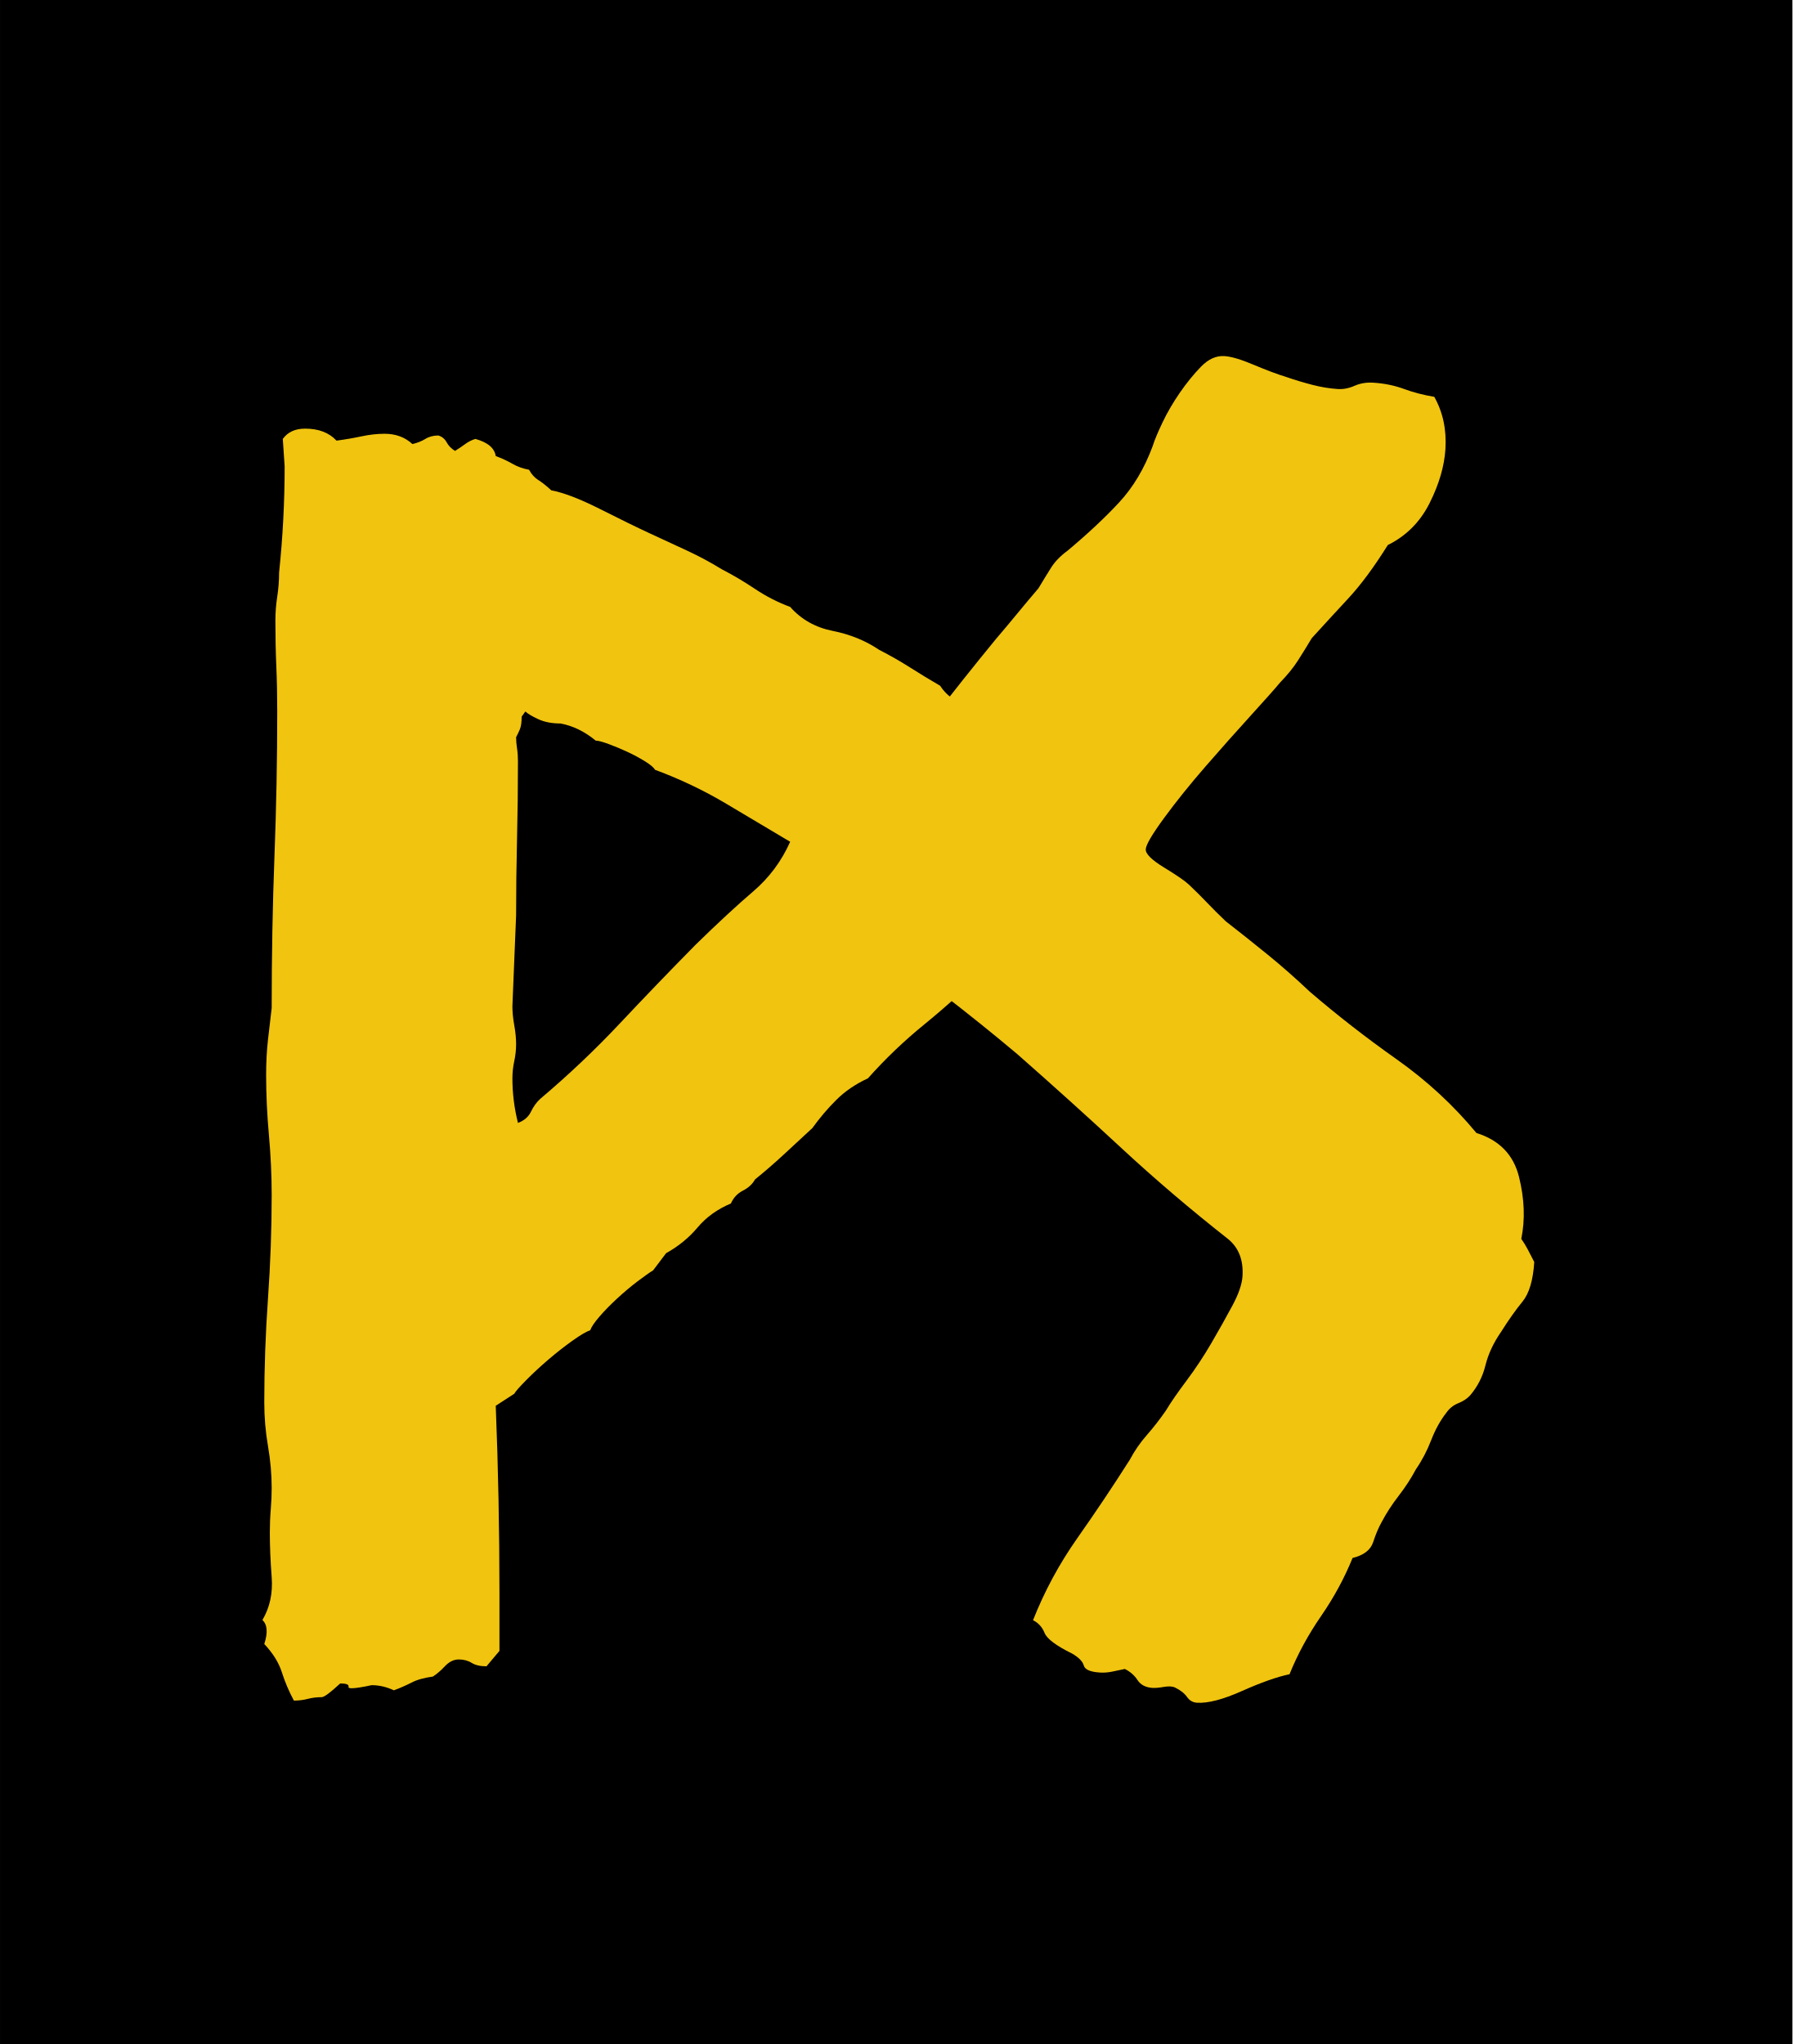
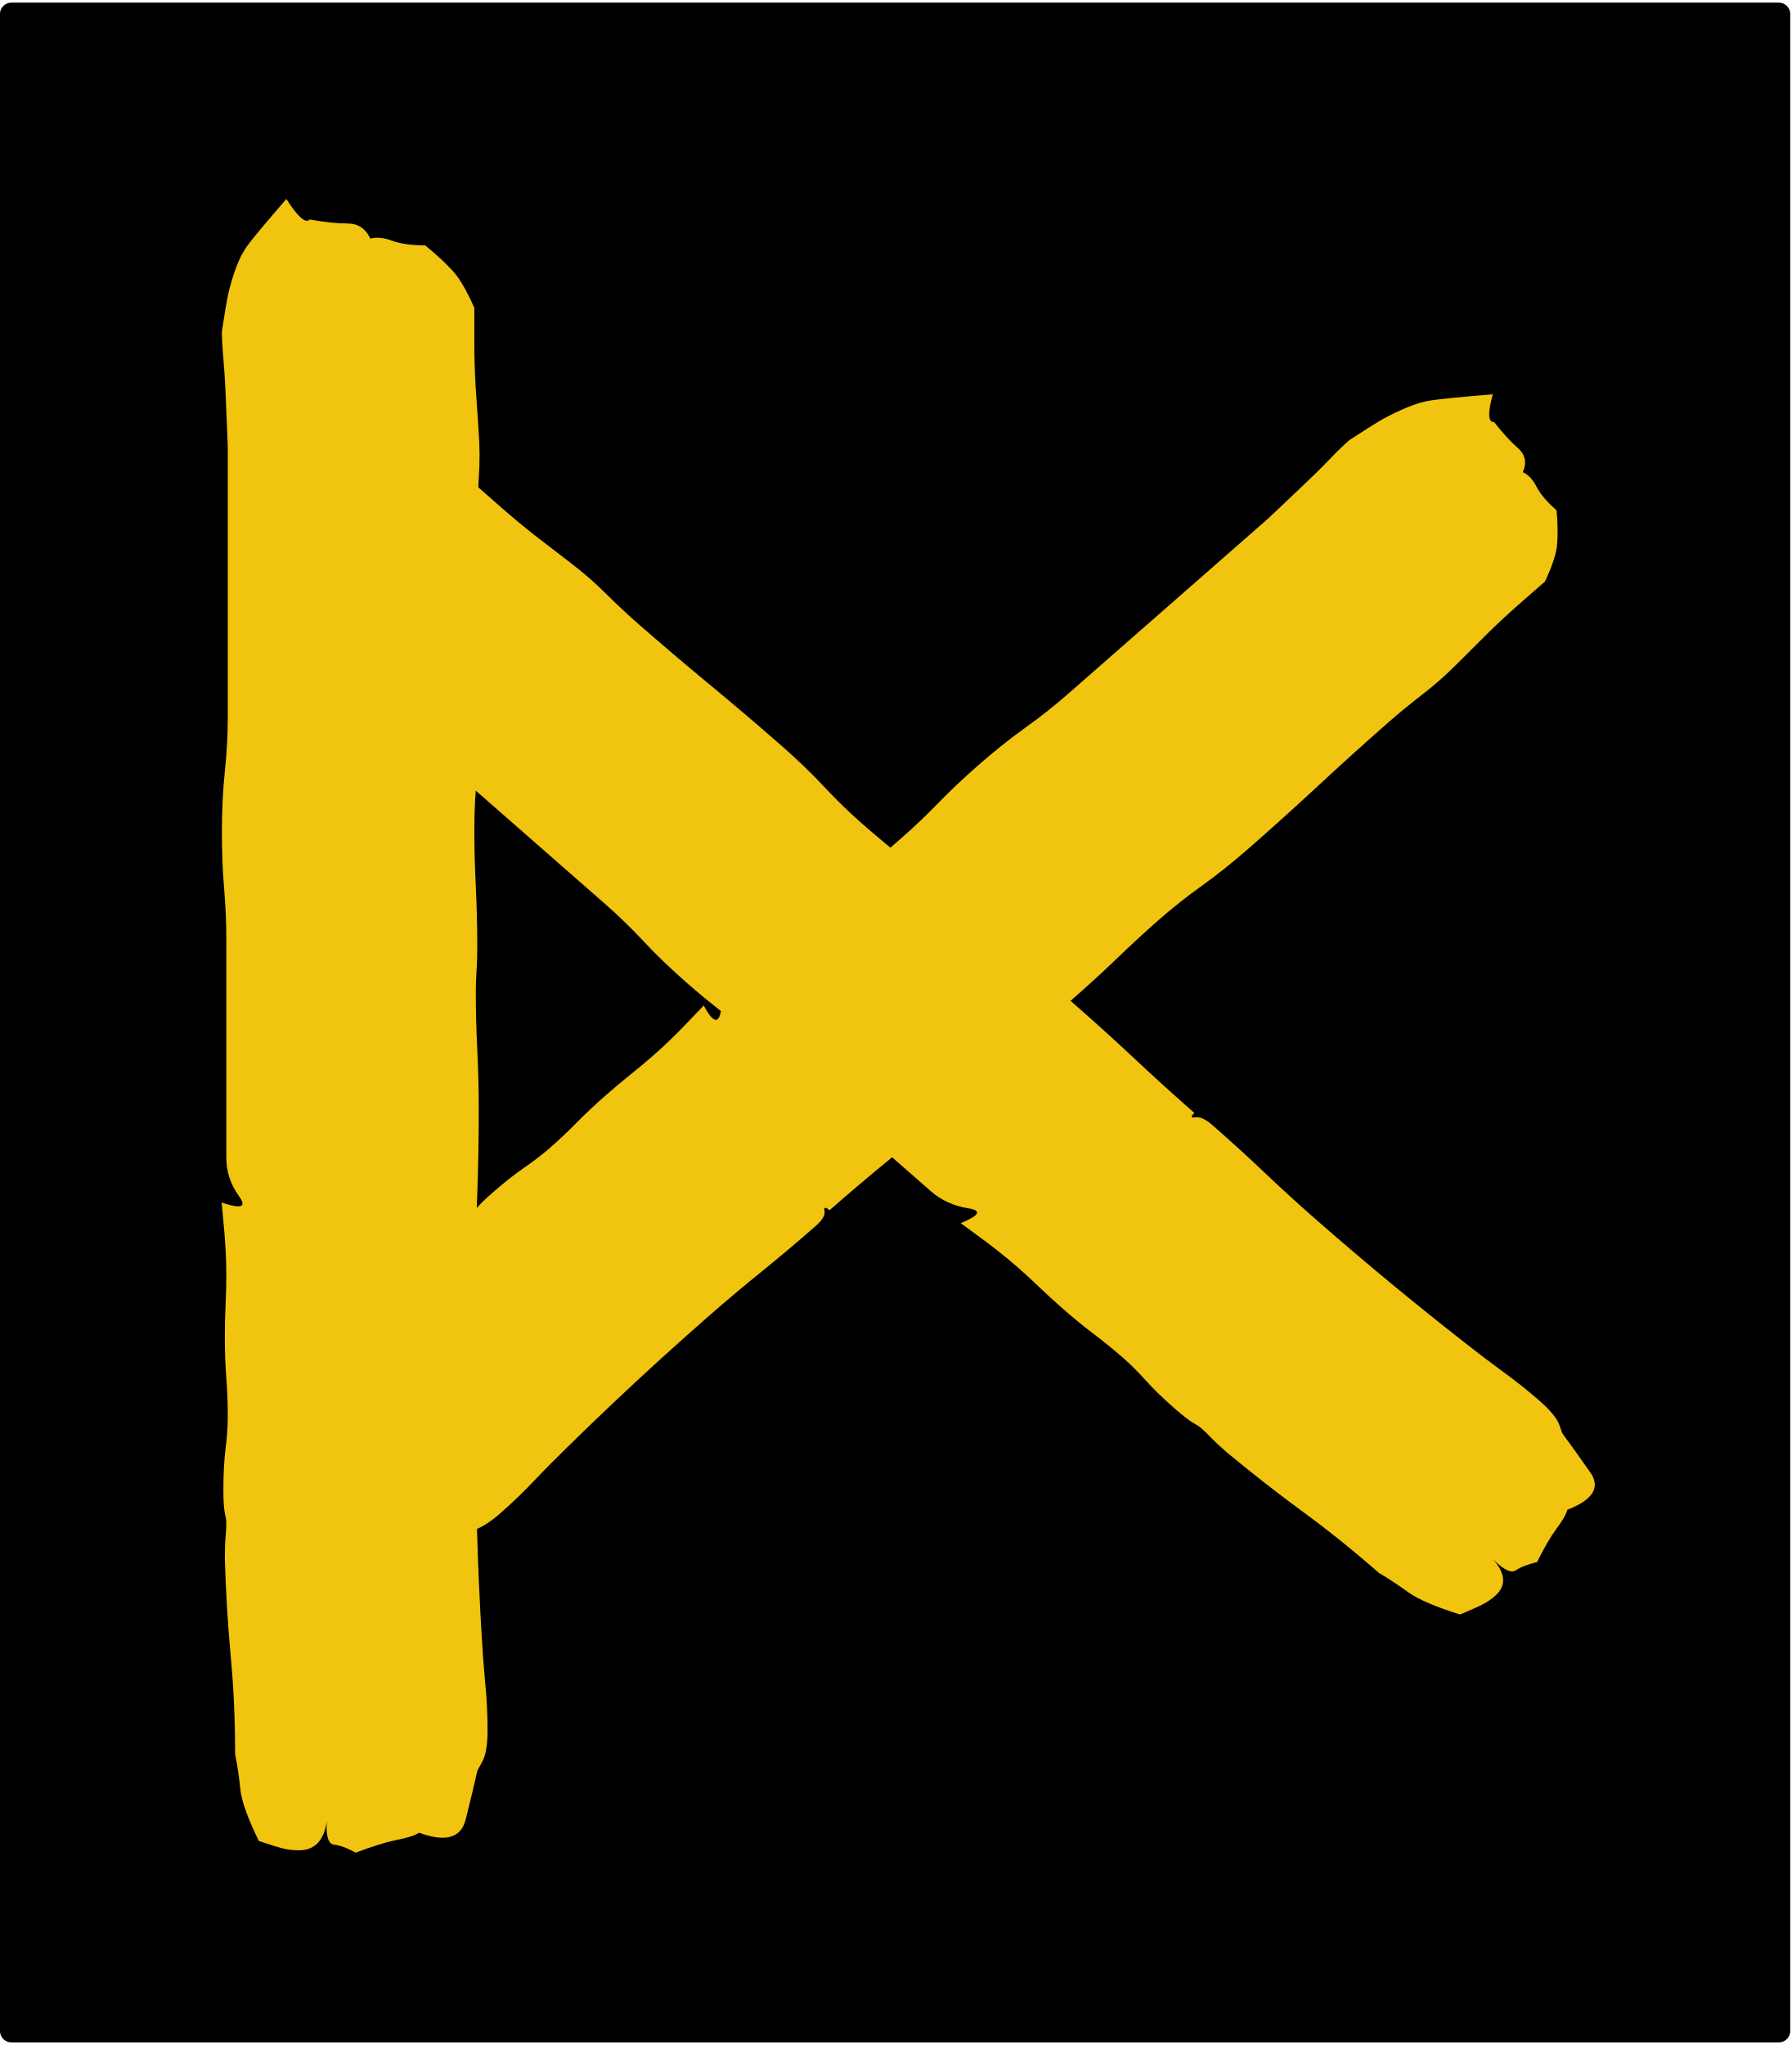
- <svg xmlns="http://www.w3.org/2000/svg" xmlns:xlink="http://www.w3.org/1999/xlink" version="1.1" viewBox="0.0 0.0 625.906 713.751" fill="none" stroke="none" stroke-linecap="square" stroke-miterlimit="10">
+ <svg xmlns="http://www.w3.org/2000/svg" version="1.1" viewBox="0.0 0.0 628.546 717.444" fill="none" stroke="none" stroke-linecap="square" stroke-miterlimit="10">
  <clipPath id="p.0">
-     <path d="m0 0l625.905 0l0 713.751l-625.905 0l0 -713.751z" clip-rule="nonzero" />
+     <path d="m0 0l628.546 0l0 717.444l-628.546 0l0 -717.444z" clip-rule="nonzero" />
  </clipPath>
  <g clip-path="url(#p.0)">
-     <path fill="#000000" fill-opacity="0.0" d="m0 0l625.905 0l0 713.751l-625.905 0z" fill-rule="evenodd" />
-     <g filter="url(#shadowFilter-p.1)">
-       <use xlink:href="#p.1" transform="matrix(1.0 0.0 0.0 1.0 0.0 2.0)" />
-     </g>
-     <defs>
-       <filter id="shadowFilter-p.1" filterUnits="userSpaceOnUse">
-         <feGaussianBlur in="SourceAlpha" stdDeviation="2.0" result="blur" />
-         <feComponentTransfer in="blur" color-interpolation-filters="sRGB">
-           <feFuncR type="linear" slope="0" intercept="0.0" />
-           <feFuncG type="linear" slope="0" intercept="0.0" />
-           <feFuncB type="linear" slope="0" intercept="0.0" />
-           <feFuncA type="linear" slope="0.5" intercept="0" />
-         </feComponentTransfer>
-       </filter>
-     </defs>
-     <g id="p.1">
-       <path fill="#000000" d="m0.002 -0.001l625.89 0l0 714.142l-625.89 0z" fill-rule="evenodd" />
-     </g>
-     <path fill="#f1c40f" d="m183.454 248.447c0.862 0.798 2.371 1.696 4.526 2.694c2.155 0.998 4.742 1.496 7.759 1.496c4.311 0.798 8.406 2.793 12.286 5.986c0.862 0 2.371 0.399 4.526 1.197c2.155 0.798 4.311 1.696 6.466 2.694c2.155 0.998 4.203 2.095 6.143 3.292c1.94 1.197 3.125 2.195 3.556 2.993c8.621 3.193 16.812 7.083 24.571 11.673c7.759 4.589 15.303 9.079 22.631 13.468c-3.018 6.784 -7.328 12.571 -12.932 17.359c-5.604 4.789 -12.286 10.974 -20.045 18.557c-9.052 9.179 -17.889 18.357 -26.511 27.536c-8.621 9.179 -17.889 17.958 -27.804 26.338c-1.293 1.197 -2.371 2.694 -3.233 4.489c-0.862 1.796 -2.371 3.093 -4.526 3.891c-1.293 -5.188 -1.94 -10.376 -1.94 -15.564c0 -1.995 0.216 -3.991 0.647 -5.986c0.431 -1.995 0.647 -3.991 0.647 -5.986c0 -1.995 -0.216 -4.19 -0.647 -6.585c-0.431 -2.394 -0.647 -4.589 -0.647 -6.585l1.293 -31.726c0 -8.779 0.108 -17.659 0.323 -26.638c0.216 -8.979 0.323 -18.058 0.323 -27.236c0 -1.596 -0.108 -3.093 -0.323 -4.49c-0.216 -1.397 -0.323 -2.694 -0.323 -3.891c0.431 -0.798 0.862 -1.696 1.293 -2.694c0.431 -0.998 0.647 -2.494 0.647 -4.489l1.293 -1.796zm-76.946 -98.768c-3.449 0 -6.035 1.197 -7.759 3.592l0.647 9.578c0 12.371 -0.647 24.742 -1.94 37.113c0 2.793 -0.216 5.587 -0.647 8.38c-0.431 2.793 -0.647 5.587 -0.647 8.38c0 5.587 0.108 10.875 0.323 15.863c0.216 4.988 0.323 10.276 0.323 15.863c0 16.761 -0.323 33.621 -0.97 50.581c-0.647 16.96 -0.97 34.619 -0.97 52.976c-0.431 3.592 -0.862 7.283 -1.293 11.074c-0.431 3.791 -0.647 7.882 -0.647 12.271c0 6.784 0.323 13.768 0.97 20.951c0.647 7.183 0.97 14.167 0.97 20.951c0 11.972 -0.431 24.044 -1.293 36.215c-0.862 12.171 -1.293 24.243 -1.293 36.215c0 5.188 0.431 10.276 1.293 15.264c0.862 4.988 1.293 9.877 1.293 14.666c0 2.394 -0.108 4.889 -0.323 7.482c-0.216 2.594 -0.323 5.288 -0.323 8.081c0 4.789 0.216 9.977 0.647 15.564c0.431 5.587 -0.647 10.575 -3.233 14.965c1.724 1.596 1.94 4.39 0.647 8.38c3.018 3.193 5.065 6.485 6.143 9.877c1.078 3.392 2.479 6.684 4.203 9.877c1.724 0 3.341 -0.2 4.85 -0.599c1.509 -0.399 3.125 -0.599 4.85 -0.599c0.862 0 3.017 -1.596 6.466 -4.789c2.155 0 3.125 0.399 2.91 1.197c-0.086 0.319 0.293 0.479 1.138 0.479c1.267 0 3.582 -0.359 6.945 -1.077c2.586 0 5.173 0.599 7.759 1.796c2.155 -0.798 4.203 -1.696 6.143 -2.694c1.94 -0.998 4.418 -1.696 7.436 -2.095c1.293 -0.798 2.694 -1.995 4.203 -3.592c1.509 -1.596 3.125 -2.394 4.85 -2.394c1.724 0 3.233 0.399 4.526 1.197c1.293 0.798 3.018 1.197 5.173 1.197l4.526 -5.387l0 -20.352c0 -10.775 -0.108 -21.649 -0.323 -32.624c-0.216 -10.974 -0.539 -21.849 -0.97 -32.624l6.466 -4.19c0.431 -0.798 1.832 -2.394 4.203 -4.789c2.371 -2.394 4.957 -4.789 7.759 -7.183c2.802 -2.394 5.604 -4.589 8.406 -6.585c2.802 -1.995 4.85 -3.193 6.143 -3.592c0.431 -1.197 1.509 -2.793 3.233 -4.789c1.724 -1.995 3.772 -4.09 6.143 -6.285c2.371 -2.195 4.742 -4.19 7.113 -5.986c2.371 -1.796 4.203 -3.093 5.496 -3.891l4.526 -5.986c4.311 -2.394 7.975 -5.387 10.992 -8.979c3.018 -3.592 6.897 -6.385 11.639 -8.38c0.862 -1.995 2.263 -3.492 4.203 -4.49c1.94 -0.998 3.341 -2.295 4.203 -3.891c3.449 -2.793 6.789 -5.687 10.022 -8.68c3.233 -2.993 6.574 -6.086 10.022 -9.278c2.586 -3.592 5.388 -6.884 8.406 -9.877c3.017 -2.993 6.682 -5.487 10.992 -7.483c6.035 -6.784 12.609 -13.069 19.722 -18.856c7.113 -5.786 14.764 -12.67 22.955 -20.652c0.862 -1.197 1.617 -2.394 2.263 -3.592c0.647 -1.197 2.694 -2.793 6.143 -4.789c0.862 -3.193 2.694 -5.687 5.496 -7.482c2.802 -1.796 4.85 -4.29 6.143 -7.482c5.173 -3.193 8.837 -7.183 10.992 -11.972c0 -2.793 -1.293 -5.786 -3.88 -8.979c1.724 -1.596 2.586 -3.492 2.586 -5.687c0 -2.195 0.862 -5.088 2.586 -8.68c-0.431 -1.596 -1.724 -3.292 -3.88 -5.088c-2.155 -1.796 -4.526 -3.592 -7.113 -5.387c-2.586 -1.796 -5.173 -3.492 -7.759 -5.088c-2.586 -1.596 -4.526 -2.793 -5.819 -3.592c-1.293 -2.394 -6.251 -5.786 -14.872 -10.176c-1.724 -1.995 -3.556 -3.592 -5.496 -4.789c-1.94 -1.197 -3.556 -2.793 -4.85 -4.789c-3.449 -1.995 -6.897 -4.09 -10.346 -6.285c-3.449 -2.195 -7.113 -4.29 -10.992 -6.285c-4.742 -3.193 -10.13 -5.387 -16.165 -6.585c-6.035 -1.197 -10.992 -3.991 -14.872 -8.38c-4.311 -1.596 -8.406 -3.691 -12.286 -6.285c-3.88 -2.594 -7.759 -4.889 -11.639 -6.884c-3.88 -2.394 -7.975 -4.589 -12.286 -6.585c-4.311 -1.995 -8.621 -3.991 -12.932 -5.986c-4.311 -1.995 -10.022 -4.789 -17.135 -8.38c-7.113 -3.592 -12.824 -5.786 -17.135 -6.585c-1.724 -1.596 -3.233 -2.793 -4.526 -3.592c-1.293 -0.798 -2.371 -1.995 -3.233 -3.592c-2.155 -0.399 -4.095 -1.097 -5.819 -2.095c-1.724 -0.998 -3.664 -1.896 -5.819 -2.694c-0.431 -2.793 -2.802 -4.789 -7.113 -5.986c-1.293 0.399 -2.479 0.998 -3.556 1.796c-1.078 0.798 -2.263 1.596 -3.556 2.394c-1.293 -0.798 -2.263 -1.796 -2.91 -2.993c-0.647 -1.197 -1.617 -1.995 -2.91 -2.394c-1.724 0 -3.233 0.399 -4.526 1.197c-1.293 0.798 -2.802 1.397 -4.526 1.796c-2.586 -2.394 -5.819 -3.592 -9.699 -3.592c-2.586 1.5258789E-5 -5.281 0.299 -8.083 0.898c-2.802 0.599 -5.712 1.097 -8.729 1.497c-2.586 -2.793 -6.251 -4.19 -10.992 -4.19z" fill-rule="evenodd" />
-     <path fill="#f1c40f" d="m427.552 124.343c-2.87 -0.182 -5.589 1.046 -8.156 3.683c-2.568 2.637 -5.041 5.679 -7.42 9.127c-2.379 3.448 -4.4 6.919 -6.061 10.413c-1.662 3.494 -2.795 6.221 -3.399 8.182c-2.895 7.814 -6.791 14.365 -11.688 19.654c-4.897 5.288 -10.894 10.907 -17.994 16.856c-2.517 1.84 -4.443 3.818 -5.778 5.932c-1.334 2.115 -2.807 4.521 -4.418 7.218c-2.593 3.035 -5.06 5.978 -7.402 8.829c-2.341 2.851 -4.808 5.794 -7.402 8.829c-7.804 9.503 -15.37 19.021 -22.696 28.554c-7.326 9.533 -13.96 19.51 -19.901 29.931c-1.007 0.736 -2.568 2.637 -4.683 5.702c-0.202 3.186 -1.775 5.286 -4.72 6.299c-2.945 1.013 -4.506 2.914 -4.683 5.702c-0.076 1.195 -0.038 2.497 0.113 3.906c0.151 1.409 -0.529 2.666 -2.039 3.77c2.265 2.143 5.06 3.519 8.382 4.129c3.323 0.61 6.117 1.987 8.382 4.129c2.316 1.346 3.644 3.13 3.983 5.35c0.34 2.221 1.177 4.173 2.511 5.857c0.856 1.654 2.215 2.939 4.078 3.857c1.863 0.918 3.222 2.203 4.078 3.857c1.787 2.112 3.083 4.394 3.889 6.844c0.805 2.45 2.127 4.333 3.964 5.649c9.616 7.406 18.526 14.568 26.732 21.485c12.737 11.202 24.889 22.168 36.455 32.896c11.566 10.729 23.982 21.311 37.248 31.747c3.65 3.03 5.298 7.333 4.946 12.909c-0.176 2.788 -1.353 6.212 -3.531 10.273c-2.178 4.061 -4.614 8.405 -7.307 13.033c-2.694 4.628 -5.614 9.042 -8.761 13.241c-3.147 4.199 -5.526 7.648 -7.137 10.345c-2.115 3.065 -4.336 5.924 -6.665 8.575c-2.329 2.652 -4.311 5.525 -5.948 8.621c-5.866 9.226 -11.965 18.337 -18.297 27.333c-6.332 8.996 -11.499 18.566 -15.502 28.709c1.863 0.918 3.209 2.402 4.04 4.454c0.831 2.052 4.04 4.454 9.628 7.207c2.316 1.346 3.669 2.731 4.059 4.156c0.39 1.424 2.259 2.242 5.607 2.454c1.435 0.091 2.882 -0.018 4.342 -0.325c1.46 -0.307 2.92 -0.615 4.38 -0.922c1.863 0.918 3.342 2.211 4.436 3.88c1.095 1.669 2.838 2.579 5.23 2.73c0.957 0.061 2.284 -0.055 3.984 -0.348c0.85 -0.146 1.603 -0.198 2.261 -0.157c0.658 0.042 1.219 0.177 1.685 0.407c1.863 0.918 3.235 2.004 4.116 3.259c0.881 1.255 2.039 1.928 3.474 2.019c3.826 0.242 9.075 -1.125 15.746 -4.102c6.671 -2.977 12.197 -4.926 16.577 -5.849c2.845 -7.018 6.515 -13.783 11.008 -20.297c4.494 -6.513 8.163 -13.279 11.008 -20.297c3.902 -0.953 6.3 -2.8 7.194 -5.543c0.894 -2.743 1.882 -5.079 2.965 -7.01c1.636 -3.095 3.632 -6.168 5.986 -9.218c2.354 -3.05 4.349 -6.123 5.986 -9.218c2.115 -3.065 3.89 -6.452 5.325 -10.16c1.435 -3.708 3.197 -6.895 5.287 -9.562c1.057 -1.533 2.448 -2.644 4.173 -3.335c1.724 -0.691 3.103 -1.603 4.135 -2.737c2.593 -3.035 4.374 -6.521 5.344 -10.458c0.969 -3.937 2.776 -7.822 5.419 -11.653c2.669 -4.23 5.174 -7.77 7.515 -10.621c2.341 -2.851 3.714 -7.462 4.117 -13.835c-0.856 -1.654 -1.605 -3.101 -2.246 -4.341c-0.642 -1.24 -1.403 -2.488 -2.284 -3.743c1.385 -6.71 1.121 -13.924 -0.792 -21.643c-1.913 -7.719 -6.871 -12.831 -14.876 -15.337c-8.03 -9.705 -17.33 -18.291 -27.903 -25.758c-10.572 -7.467 -20.641 -15.301 -30.206 -23.504c-4.984 -4.714 -9.874 -9.022 -14.669 -12.924c-4.795 -3.902 -9.71 -7.812 -14.744 -11.729c-2.265 -2.143 -4.411 -4.278 -6.438 -6.405c-2.026 -2.128 -4.172 -4.263 -6.438 -6.405c-1.359 -1.286 -4.235 -3.267 -8.628 -5.944c-4.393 -2.677 -6.538 -4.812 -6.438 -6.405c0.101 -1.593 2.253 -5.256 6.458 -10.988c4.204 -5.732 9.025 -11.725 14.463 -17.979c5.438 -6.254 10.737 -12.216 15.898 -17.888c5.161 -5.671 8.522 -9.458 10.083 -11.358c2.568 -2.637 4.651 -5.204 6.25 -7.702c1.599 -2.498 3.204 -5.096 4.815 -7.793c4.129 -4.537 8.383 -9.166 12.764 -13.888c4.38 -4.721 8.975 -10.928 13.784 -18.622c6.445 -3.191 11.316 -8.081 14.614 -14.67c3.298 -6.589 5.136 -12.871 5.514 -18.845c0.428 -6.771 -0.868 -12.851 -3.888 -18.24c-3.801 -0.64 -7.344 -1.564 -10.629 -2.772c-3.285 -1.208 -6.841 -1.932 -10.667 -2.174c-2.391 -0.151 -4.575 0.21 -6.551 1.085c-1.976 0.875 -3.921 1.251 -5.834 1.13c-2.87 -0.182 -5.84 -0.669 -8.911 -1.464c-3.071 -0.794 -6.016 -1.68 -8.836 -2.658c-3.298 -1.008 -7.168 -2.453 -11.611 -4.333c-4.443 -1.881 -7.86 -2.897 -10.252 -3.048z" fill-rule="evenodd" />
+     <path fill="#000000" fill-opacity="0.0" d="m0 0l628.546 0l0 717.444l-628.546 0z" fill-rule="evenodd" />
+     <path fill="#000000" d="m3.991 4.927l620.158 0l0 707.591l-620.158 0z" fill-rule="evenodd" />
+     <path stroke="#000000" stroke-width="8.0" stroke-linejoin="round" stroke-linecap="butt" d="m3.991 4.927l620.158 0l0 707.591l-620.158 0z" fill-rule="evenodd" />
+     <path fill="#f1c40f" d="m523.792 138.321c-11.305 0.955 -18.427 1.654 -21.364 2.097c-2.938 0.443 -5.911 1.307 -8.919 2.593c-2.951 1.236 -5.76 2.596 -8.427 4.08c-2.627 1.52 -6.502 3.956 -11.627 7.31c-1.894 1.659 -4.154 3.852 -6.78 6.579c-2.569 2.677 -5.37 5.451 -8.405 8.322c-3.035 2.872 -5.926 5.618 -8.673 8.238c-2.69 2.57 -4.265 4.056 -4.724 4.458l-43.383 38.008l-26.856 23.529c-4.648 4.072 -9.626 8.007 -14.932 11.804c-5.307 3.797 -10.801 8.184 -16.482 13.161c-5.222 4.575 -9.889 8.983 -14 13.224c-4.111 4.241 -8.376 8.297 -12.795 12.169l-39.251 34.389c-1.033 0.905 -3.271 2.866 -6.714 5.882c-3.443 3.017 -7.001 6.134 -10.674 9.351c-3.673 3.218 -5.967 7.039 -6.884 11.465c-0.534 2.721 -1.507 3.464 -2.919 2.227c-0.858 -0.752 -1.878 -2.234 -3.059 -4.448l0 0c-5.573 5.877 -9.323 9.73 -11.25 11.561c-1.887 1.866 -4.064 3.88 -6.532 6.042c-2.525 2.212 -5.139 4.396 -7.843 6.552c-2.704 2.156 -5.548 4.541 -8.532 7.155c-3.845 3.368 -7.281 6.592 -10.309 9.671c-3.028 3.079 -6.234 6.101 -9.62 9.068c-2.468 2.162 -5.433 4.44 -8.897 6.836c-3.464 2.395 -7.233 5.378 -11.307 8.947c-2.754 2.413 -4.613 4.254 -5.574 5.523c-0.962 1.269 -1.615 2.054 -1.959 2.356c-1.262 1.106 -2.643 2.209 -4.142 3.309c-1.499 1.1 -3.425 2.681 -5.777 4.742c-8.479 7.855 -16.457 15.697 -23.933 23.526c-7.419 7.778 -15.547 15.539 -24.384 23.281c-2.302 3.011 -4.889 6.023 -7.761 9.037c-2.832 3.049 -5.796 8.346 -8.893 15.889c2.031 3.69 3.439 6.079 4.222 7.168c0.767 1.175 1.86 2.384 3.279 3.627c3.932 3.445 8.768 3.257 14.507 -0.563l0 0c-4.145 3.206 -5.574 5.523 -4.287 6.953c1.287 1.429 2.382 3.595 3.285 6.498c5.66 2.144 10.095 4.119 13.304 5.924c3.151 1.856 5.688 2.972 7.609 3.349c1.379 2.717 2.872 4.78 4.48 6.189c3.106 2.721 6.64 3.002 10.602 0.841c6.053 -3.243 11.166 -6.054 15.339 -8.431l0 0c-0.005 -7.324219E-4 -0.008 -0.002 -0.009 -0.003c-0.047 -0.041 1.165 -0.389 3.636 -1.043c2.613 -0.727 5.785 -2.724 9.515 -5.992c4.246 -3.72 8.233 -7.568 11.959 -11.543c3.767 -3.94 7.5 -7.707 11.2 -11.304c8.006 -7.867 16.106 -15.602 24.298 -23.206c8.25 -7.654 16.765 -15.327 25.544 -23.019c5.968 -5.229 12.086 -10.376 18.355 -15.442c6.269 -5.066 12.617 -10.414 19.044 -16.045c2.468 -2.162 3.53 -3.945 3.189 -5.351c-0.244 -1.42 0.344 -1.509 1.763 -0.266c7.058 -6.184 14.238 -12.261 21.54 -18.232c7.302 -5.971 14.654 -12.199 22.056 -18.685c5.394 -4.726 10.552 -9.458 15.473 -14.196c4.921 -4.738 9.85 -9.269 14.785 -13.592c1.435 -1.257 3.246 -2.737 5.433 -4.44c2.187 -1.703 4.285 -3.435 6.294 -5.195c5.394 -4.726 10.552 -9.458 15.473 -14.196c4.921 -4.738 9.85 -9.269 14.785 -13.592c4.648 -4.072 9.626 -8.007 14.932 -11.804c5.307 -3.797 10.801 -8.184 16.482 -13.161c8.091 -7.089 16.233 -14.435 24.425 -22.039c8.192 -7.604 16.334 -14.95 24.425 -22.039c3.443 -3.017 7.352 -6.228 11.727 -9.635c4.415 -3.371 8.699 -7.16 12.851 -11.365c3.487 -3.481 7.002 -6.987 10.546 -10.518c3.642 -3.546 7.185 -6.827 10.628 -9.844l9.21 -8.069c2.702 -5.777 4.129 -10.259 4.279 -13.445c0.249 -3.201 0.171 -7.04 -0.233 -11.516c-3.405 -2.983 -5.74 -5.732 -7.004 -8.248c-0.804 -1.601 -1.749 -2.876 -2.835 -3.828c-0.62 -0.544 -1.287 -0.981 -1.999 -1.313c1.464 -3.343 0.879 -6.168 -1.756 -8.477c-2.594 -2.273 -5.371 -5.309 -8.331 -9.109c-0.416 0.03 -0.756 -0.071 -1.02 -0.302c-1.082 -0.948 -0.889 -4.093 0.58 -9.435z" fill-rule="evenodd" />
+     <path fill="#f1c40f" d="m92.336 186.554c1.09 9.905 1.888 16.144 2.393 18.718c0.505 2.574 1.492 5.178 2.96 7.814c1.41 2.585 2.963 5.046 4.657 7.383c1.735 2.301 4.516 5.697 8.343 10.186c1.894 1.659 4.397 3.639 7.509 5.94c3.055 2.25 6.222 4.705 9.499 7.364c3.278 2.659 6.412 5.192 9.403 7.599c2.933 2.357 4.63 3.737 5.089 4.139l43.383 38.008l26.856 23.529c4.648 4.072 9.139 8.433 13.473 13.083c4.334 4.649 9.341 9.463 15.022 14.44c5.222 4.575 10.253 8.664 15.094 12.265c4.841 3.602 9.471 7.338 13.889 11.21l39.251 34.389c1.033 0.905 3.271 2.866 6.714 5.882c3.443 3.017 7.001 6.134 10.674 9.351c3.673 3.218 8.035 5.228 13.086 6.031c3.106 0.468 3.953 1.321 2.542 2.557c-0.858 0.752 -2.55 1.645 -5.077 2.68l0 0c6.708 4.882 11.106 8.168 13.196 9.856c2.13 1.653 4.429 3.561 6.896 5.722c2.525 2.212 5.018 4.503 7.478 6.872c2.461 2.369 5.183 4.861 8.167 7.475c3.845 3.368 7.524 6.379 11.038 9.032c3.514 2.653 6.964 5.462 10.35 8.428c2.468 2.162 5.068 4.76 7.802 7.795c2.734 3.035 6.138 6.337 10.212 9.906c2.754 2.413 4.856 4.041 6.304 4.884c1.448 0.843 2.345 1.415 2.689 1.717c1.262 1.106 2.522 2.316 3.777 3.629c1.256 1.313 3.06 3 5.413 5.062c8.966 7.429 17.916 14.418 26.852 20.968c8.878 6.5 17.736 13.621 26.573 21.363c3.437 2.017 6.875 4.283 10.315 6.8c3.48 2.481 9.526 5.078 18.135 7.791c4.212 -1.779 6.939 -3.013 8.182 -3.699c1.341 -0.672 2.721 -1.63 4.14 -2.873c3.932 -3.445 3.718 -7.682 -0.643 -12.71l0 0c3.659 3.632 6.304 4.884 7.936 3.756c1.631 -1.128 4.104 -2.087 7.417 -2.878c2.447 -4.959 4.701 -8.844 6.762 -11.656c2.118 -2.761 3.392 -4.983 3.822 -6.667c3.101 -1.208 5.456 -2.516 7.064 -3.925c3.106 -2.721 3.426 -5.818 0.96 -9.289c-3.702 -5.303 -6.91 -9.783 -9.623 -13.439l0 0c-7.9345703E-4 0.004 -0.002 0.007 -0.004 0.008c-0.047 0.041 -0.444 -1.021 -1.19 -3.185c-0.83 -2.29 -3.11 -5.068 -6.84 -8.336c-4.247 -3.72 -8.638 -7.213 -13.175 -10.478c-4.497 -3.3 -8.797 -6.571 -12.902 -9.812c-8.979 -7.015 -17.809 -14.111 -26.487 -21.288c-8.736 -7.228 -17.494 -14.688 -26.274 -22.38c-5.968 -5.229 -11.843 -10.589 -17.625 -16.081c-5.782 -5.492 -11.887 -11.053 -18.314 -16.684c-2.468 -2.162 -4.503 -3.093 -6.108 -2.794c-1.621 0.214 -1.722 -0.301 -0.303 -1.544c-7.058 -6.184 -13.995 -12.474 -20.81 -18.871c-6.815 -6.397 -13.924 -12.838 -21.327 -19.324c-5.394 -4.726 -10.795 -9.245 -16.203 -13.556c-5.408 -4.312 -10.579 -8.629 -15.514 -12.953c-1.435 -1.257 -3.124 -2.844 -5.068 -4.76c-1.944 -1.916 -3.921 -3.755 -5.929 -5.514c-5.394 -4.726 -10.795 -9.245 -16.203 -13.556c-5.408 -4.312 -10.579 -8.629 -15.514 -12.953c-4.648 -4.072 -9.139 -8.433 -13.473 -13.082c-4.334 -4.649 -9.341 -9.463 -15.022 -14.44c-8.091 -7.089 -16.476 -14.222 -25.155 -21.399c-8.679 -7.177 -17.064 -14.311 -25.155 -21.399c-3.443 -3.017 -7.109 -6.441 -10.997 -10.274c-3.848 -3.868 -8.172 -7.621 -12.972 -11.259c-3.973 -3.055 -7.975 -6.135 -12.006 -9.24c-4.047 -3.191 -7.793 -6.295 -11.236 -9.311l-9.21 -8.069c-6.594 -2.368 -11.709 -3.617 -15.346 -3.749c-3.654 -0.218 -8.035 -0.15 -13.144 0.204c-3.405 2.983 -6.543 5.029 -9.414 6.136c-1.827 0.705 -3.283 1.533 -4.369 2.484c-0.62 0.544 -1.12 1.127 -1.498 1.752c-3.815 -1.283 -7.04 -0.77 -9.675 1.539c-2.594 2.273 -6.06 4.706 -10.397 7.299c0.034 0.364 -0.081 0.662 -0.345 0.893c-1.082 0.948 -4.672 0.779 -10.769 -0.508z" fill-rule="evenodd" />
+     <path fill="#f1c40f" d="m100.475 69.802c-7.223 8.366 -11.695 13.711 -13.415 16.035c-1.72 2.324 -3.124 4.996 -4.214 8.017c-1.089 2.944 -1.978 5.887 -2.666 8.831c-0.631 2.944 -1.405 7.436 -2.322 13.478c0 2.556 0.172 5.771 0.516 9.644c0.344 3.796 0.602 7.824 0.774 12.084c0.172 4.26 0.344 8.327 0.516 12.2c0.172 3.796 0.258 6.003 0.258 6.623l0 58.562l0 36.252c0 6.274 -0.344 12.665 -1.032 19.172c-0.688 6.507 -1.032 13.595 -1.032 21.263c0 7.049 0.258 13.595 0.774 19.637c0.516 6.042 0.774 12.045 0.774 18.01l0 52.984c0 1.394 0 4.415 0 9.063c0 4.648 0 9.45 0 14.408c0 4.958 1.462 9.45 4.386 13.478c1.818 2.457 1.73 3.686 -0.266 3.686c-1.213 0 -3.131 -0.454 -5.753 -1.362l0 0c0.803 8.289 1.261 13.788 1.376 16.5c0.172 2.711 0.258 5.732 0.258 9.063c0 3.408 -0.086 6.855 -0.258 10.341c-0.172 3.486 -0.258 7.243 -0.258 11.271c0 5.19 0.172 9.993 0.516 14.408c0.344 4.415 0.516 8.908 0.516 13.478c0 3.331 -0.258 7.088 -0.774 11.271c-0.516 4.183 -0.774 9.024 -0.774 14.524c0 3.718 0.172 6.391 0.516 8.017c0.344 1.627 0.516 2.672 0.516 3.137c0 1.704 -0.086 3.486 -0.258 5.345c-0.172 1.859 -0.258 4.377 -0.258 7.553c0.344 11.774 1.032 23.2 2.064 34.277c1.032 11 1.548 22.464 1.548 34.393c0.803 3.873 1.405 7.94 1.806 12.2c0.459 4.26 2.637 10.341 6.535 18.242c4.414 1.472 7.338 2.363 8.771 2.672c1.491 0.387 3.239 0.581 5.245 0.581c5.561 0 8.828 -3.408 9.803 -10.225l0 0c-0.344 5.267 0.516 8.017 2.58 8.25c2.064 0.232 4.586 1.162 7.567 2.789c5.733 -2.169 10.462 -3.641 14.189 -4.415c3.726 -0.697 6.421 -1.549 8.083 -2.556c3.168 1.163 5.889 1.744 8.163 1.744c4.393 0 7.118 -2.169 8.176 -6.508c1.662 -6.584 3.01 -12.2 4.042 -16.848l0 0c-0.004 0.003 -0.007 0.004 -0.009 0.004c-0.066 0 0.51 -1.086 1.729 -3.257c1.261 -2.324 1.892 -6.003 1.892 -11.038c0 -5.732 -0.287 -11.387 -0.86 -16.964c-0.516 -5.577 -0.917 -11 -1.204 -16.267c-0.688 -11.464 -1.204 -22.89 -1.548 -34.277c-0.344 -11.464 -0.516 -23.123 -0.516 -34.974c0 -8.056 0.172 -16.151 0.516 -24.284c0.344 -8.134 0.516 -16.538 0.516 -25.214c0 -3.331 -0.688 -5.422 -2.064 -6.274c-1.319 -0.93 -0.975 -1.394 1.032 -1.394c0 -9.528 0.172 -19.056 0.516 -28.584c0.344 -9.528 0.516 -19.288 0.516 -29.281c0 -7.281 -0.172 -14.408 -0.516 -21.38c-0.344 -6.972 -0.516 -13.788 -0.516 -20.45c0 -1.937 0.086 -4.299 0.258 -7.088c0.172 -2.789 0.258 -5.539 0.258 -8.25c0 -7.281 -0.172 -14.408 -0.516 -21.38c-0.344 -6.972 -0.516 -13.788 -0.516 -20.45c0 -6.274 0.344 -12.665 1.032 -19.172c0.688 -6.507 1.032 -13.595 1.032 -21.263c0 -10.922 -0.172 -22.077 -0.516 -33.464c-0.344 -11.387 -0.516 -22.542 -0.516 -33.464c0 -4.648 0.172 -9.76 0.516 -15.338c0.401 -5.577 0.373 -11.387 -0.086 -17.429c-0.344 -5.035 -0.688 -10.109 -1.032 -15.221c-0.287 -5.19 -0.43 -10.109 -0.43 -14.757l0 -12.433c-2.752 -6.274 -5.36 -10.69 -7.825 -13.246c-2.408 -2.634 -5.561 -5.539 -9.459 -8.715c-4.816 7.6293945E-6 -8.685 -0.542 -11.609 -1.627c-1.861 -0.69 -3.559 -1.035 -5.094 -1.035c-0.877 0 -1.702 0.113 -2.473 0.338c-1.663 -3.563 -4.357 -5.345 -8.083 -5.345c-3.669 7.6293945E-6 -8.083 -0.465 -13.243 -1.394c-0.27 0.304 -0.591 0.456 -0.965 0.456c-1.531 0 -3.932 -2.553 -7.204 -7.66z" fill-rule="evenodd" />
  </g>
</svg>
